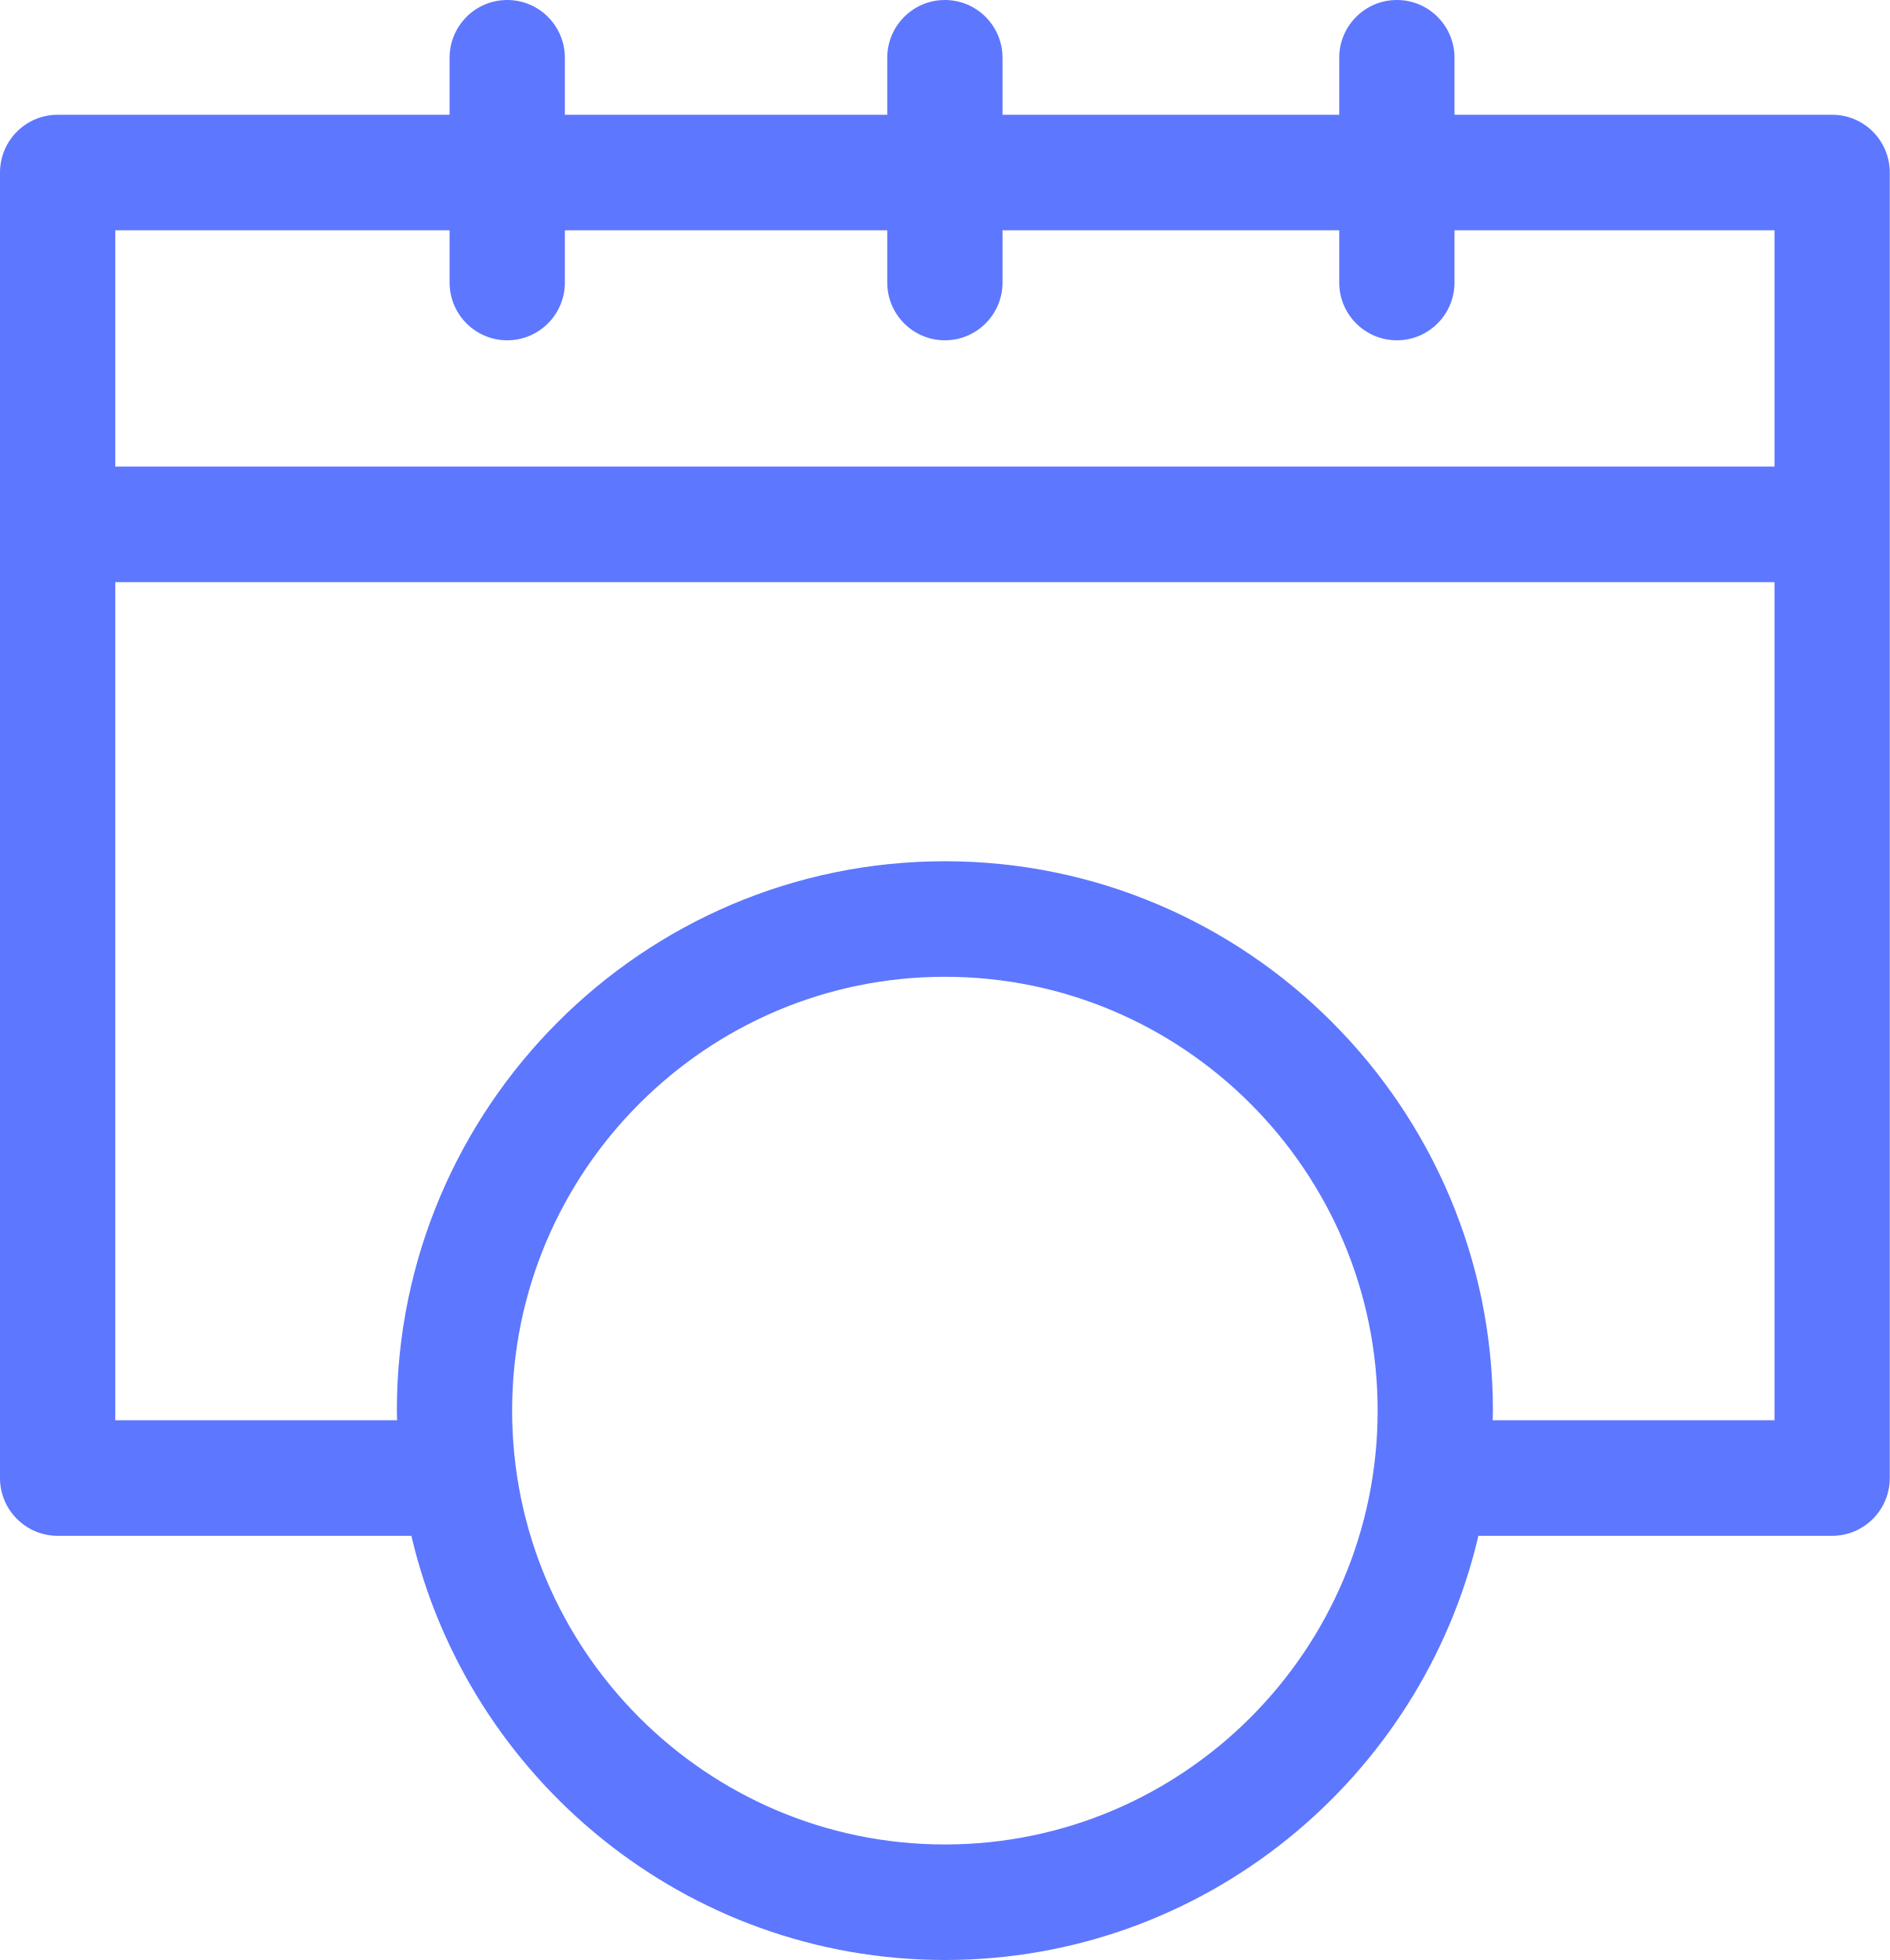
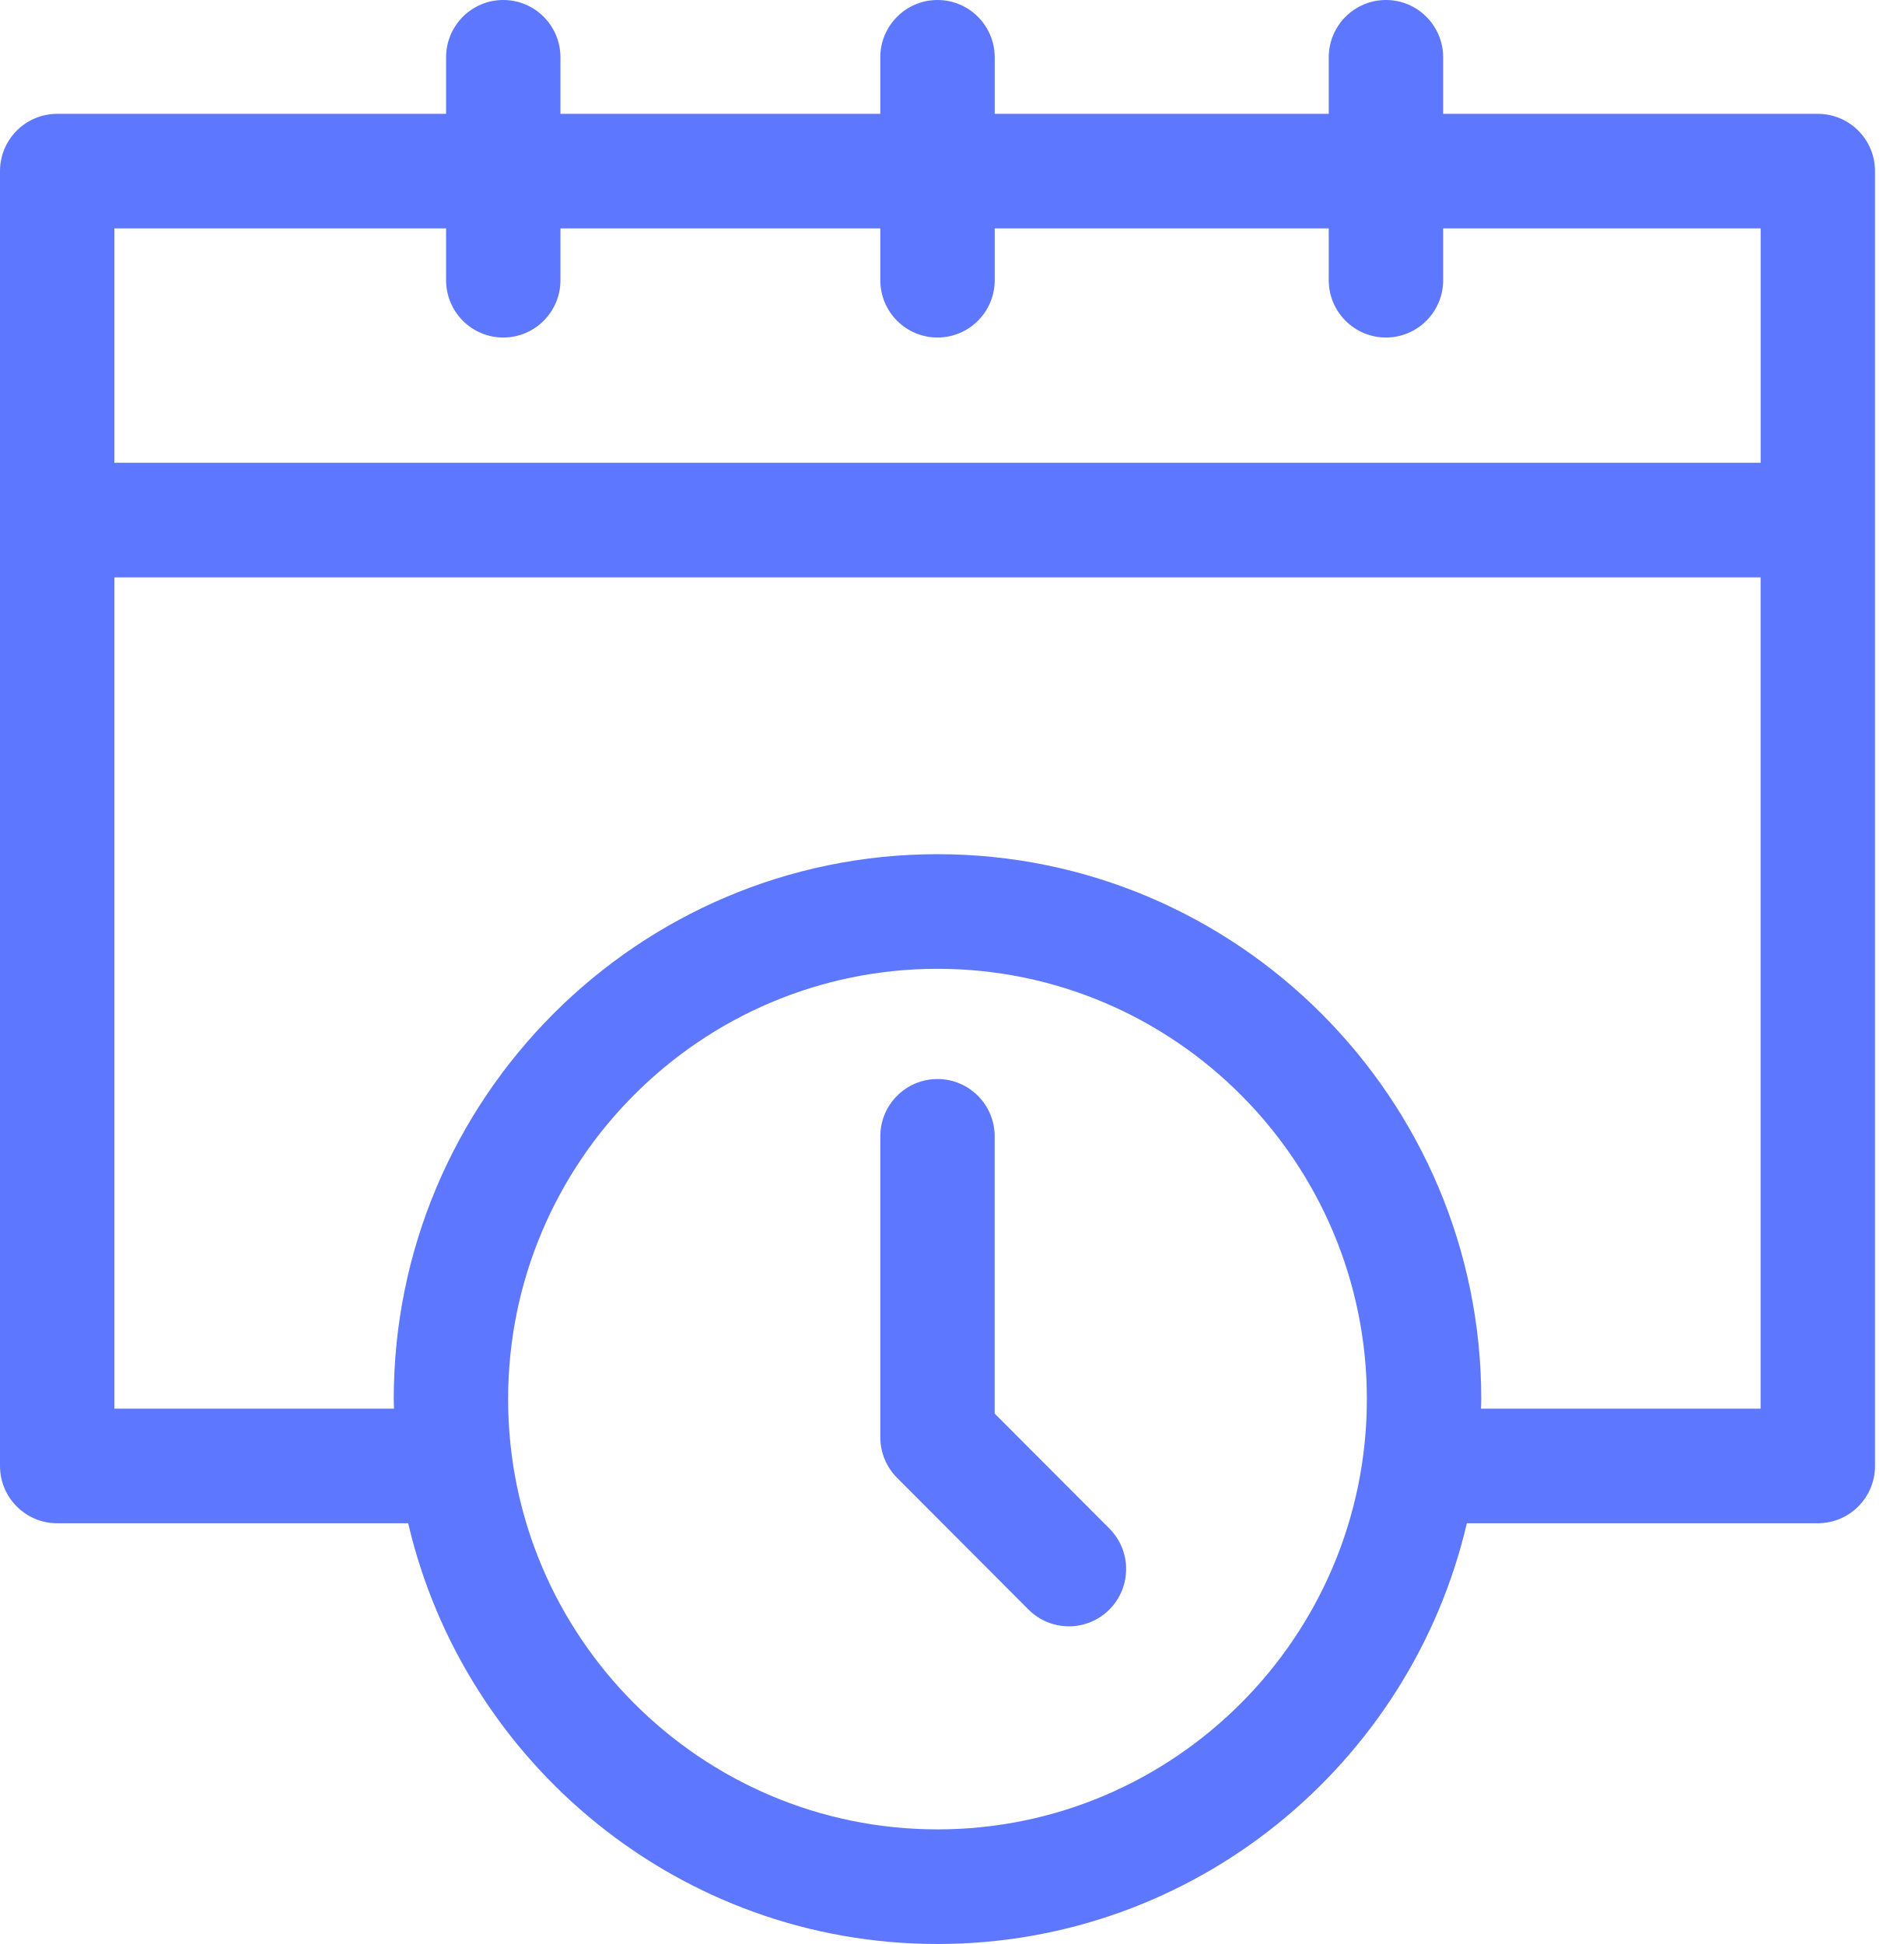
- <svg xmlns="http://www.w3.org/2000/svg" width="54" height="56" viewBox="0 0 54 56" fill="none">
-   <path d="M52.353 3.279H41.562V1.651C41.562 0.739 40.825 0 39.915 0C39.006 0 38.268 0.739 38.268 1.651V3.279H28.647V1.651C28.647 0.739 27.909 0 27 0C26.091 0 25.353 0.739 25.353 1.651V3.279H16.141V1.651C16.141 0.739 15.403 0 14.494 0C13.584 0 12.847 0.739 12.847 1.651V3.279H1.647C0.738 3.279 0 4.018 0 4.93V42.229C0 43.141 0.738 43.88 1.647 43.88H11.755C13.375 50.817 19.593 56 27 56C34.407 56 40.625 50.817 42.245 43.88H52.353C53.263 43.88 54 43.141 54 42.229V4.93C54 4.018 53.263 3.279 52.353 3.279ZM12.847 6.58V8.072C12.847 8.984 13.584 9.723 14.494 9.723C15.403 9.723 16.141 8.984 16.141 8.072V6.58H25.353V8.072C25.353 8.984 26.091 9.723 27 9.723C27.909 9.723 28.647 8.984 28.647 8.072V6.58H38.268V8.072C38.268 8.984 39.006 9.723 39.915 9.723C40.825 9.723 41.562 8.984 41.562 8.072V6.58H50.706V13.331H3.294V6.58H12.847ZM27 52.699C20.181 52.699 14.634 47.138 14.634 40.303C14.634 33.468 20.181 27.908 27 27.908C33.819 27.908 39.366 33.468 39.366 40.303C39.366 47.138 33.819 52.699 27 52.699ZM42.653 40.578C42.655 40.486 42.66 40.395 42.66 40.303C42.66 31.648 35.635 24.607 27 24.607C18.365 24.607 11.34 31.648 11.34 40.303C11.34 40.395 11.345 40.486 11.347 40.578H3.294V16.633H50.706V40.578H42.653Z" fill="#5E77FF" />
+ <svg xmlns="http://www.w3.org/2000/svg" width="47" height="48" viewBox="0 0 47 48" fill="none">
+   <path d="M44.874 2.811H35.625V1.415C35.625 0.634 34.992 0 34.213 0C33.434 0 32.801 0.634 32.801 1.415V2.811H24.555V1.415C24.555 0.634 23.922 0 23.143 0C22.363 0 21.731 0.634 21.731 1.415V2.811H13.835V1.415C13.835 0.634 13.203 0 12.423 0C11.644 0 11.012 0.634 11.012 1.415V2.811H1.412C0.632 2.811 0 3.444 0 4.225V36.196C0 36.978 0.632 37.611 1.412 37.611H10.076C11.464 43.557 16.794 48 23.143 48C29.492 48 34.822 43.557 36.21 37.611H44.874C45.654 37.611 46.286 36.978 46.286 36.196V4.225C46.286 3.444 45.654 2.811 44.874 2.811ZM11.012 5.64V6.919C11.012 7.7 11.644 8.334 12.423 8.334C13.203 8.334 13.835 7.7 13.835 6.919V5.64H21.731V6.919C21.731 7.7 22.363 8.334 23.143 8.334C23.922 8.334 24.555 7.7 24.555 6.919V5.64H32.801V6.919C32.801 7.7 33.434 8.334 34.213 8.334C34.992 8.334 35.625 7.7 35.625 6.919V5.64H43.463V11.427H2.823V5.64H11.012ZM23.143 45.17C17.298 45.17 12.543 40.404 12.543 34.546C12.543 28.687 17.298 23.921 23.143 23.921C28.987 23.921 33.742 28.687 33.742 34.546C33.742 40.404 28.988 45.17 23.143 45.17ZM36.56 34.781C36.561 34.703 36.566 34.625 36.566 34.546C36.566 27.127 30.544 21.091 23.143 21.091C15.742 21.091 9.72 27.127 9.72 34.546C9.72 34.625 9.725 34.703 9.726 34.781H2.823V14.257H43.462V34.781H36.56Z" fill="#5E77FF" />
+   <path d="M24.554 34.903V28.058C24.554 27.276 23.922 26.643 23.143 26.643C22.363 26.643 21.731 27.276 21.731 28.058V35.489C21.731 35.864 21.88 36.224 22.145 36.49L25.389 39.742C25.665 40.018 26.026 40.156 26.387 40.156C26.748 40.156 27.11 40.018 27.385 39.742C27.937 39.189 27.937 38.293 27.385 37.741L24.554 34.903Z" fill="#5E77FF" />
</svg>
